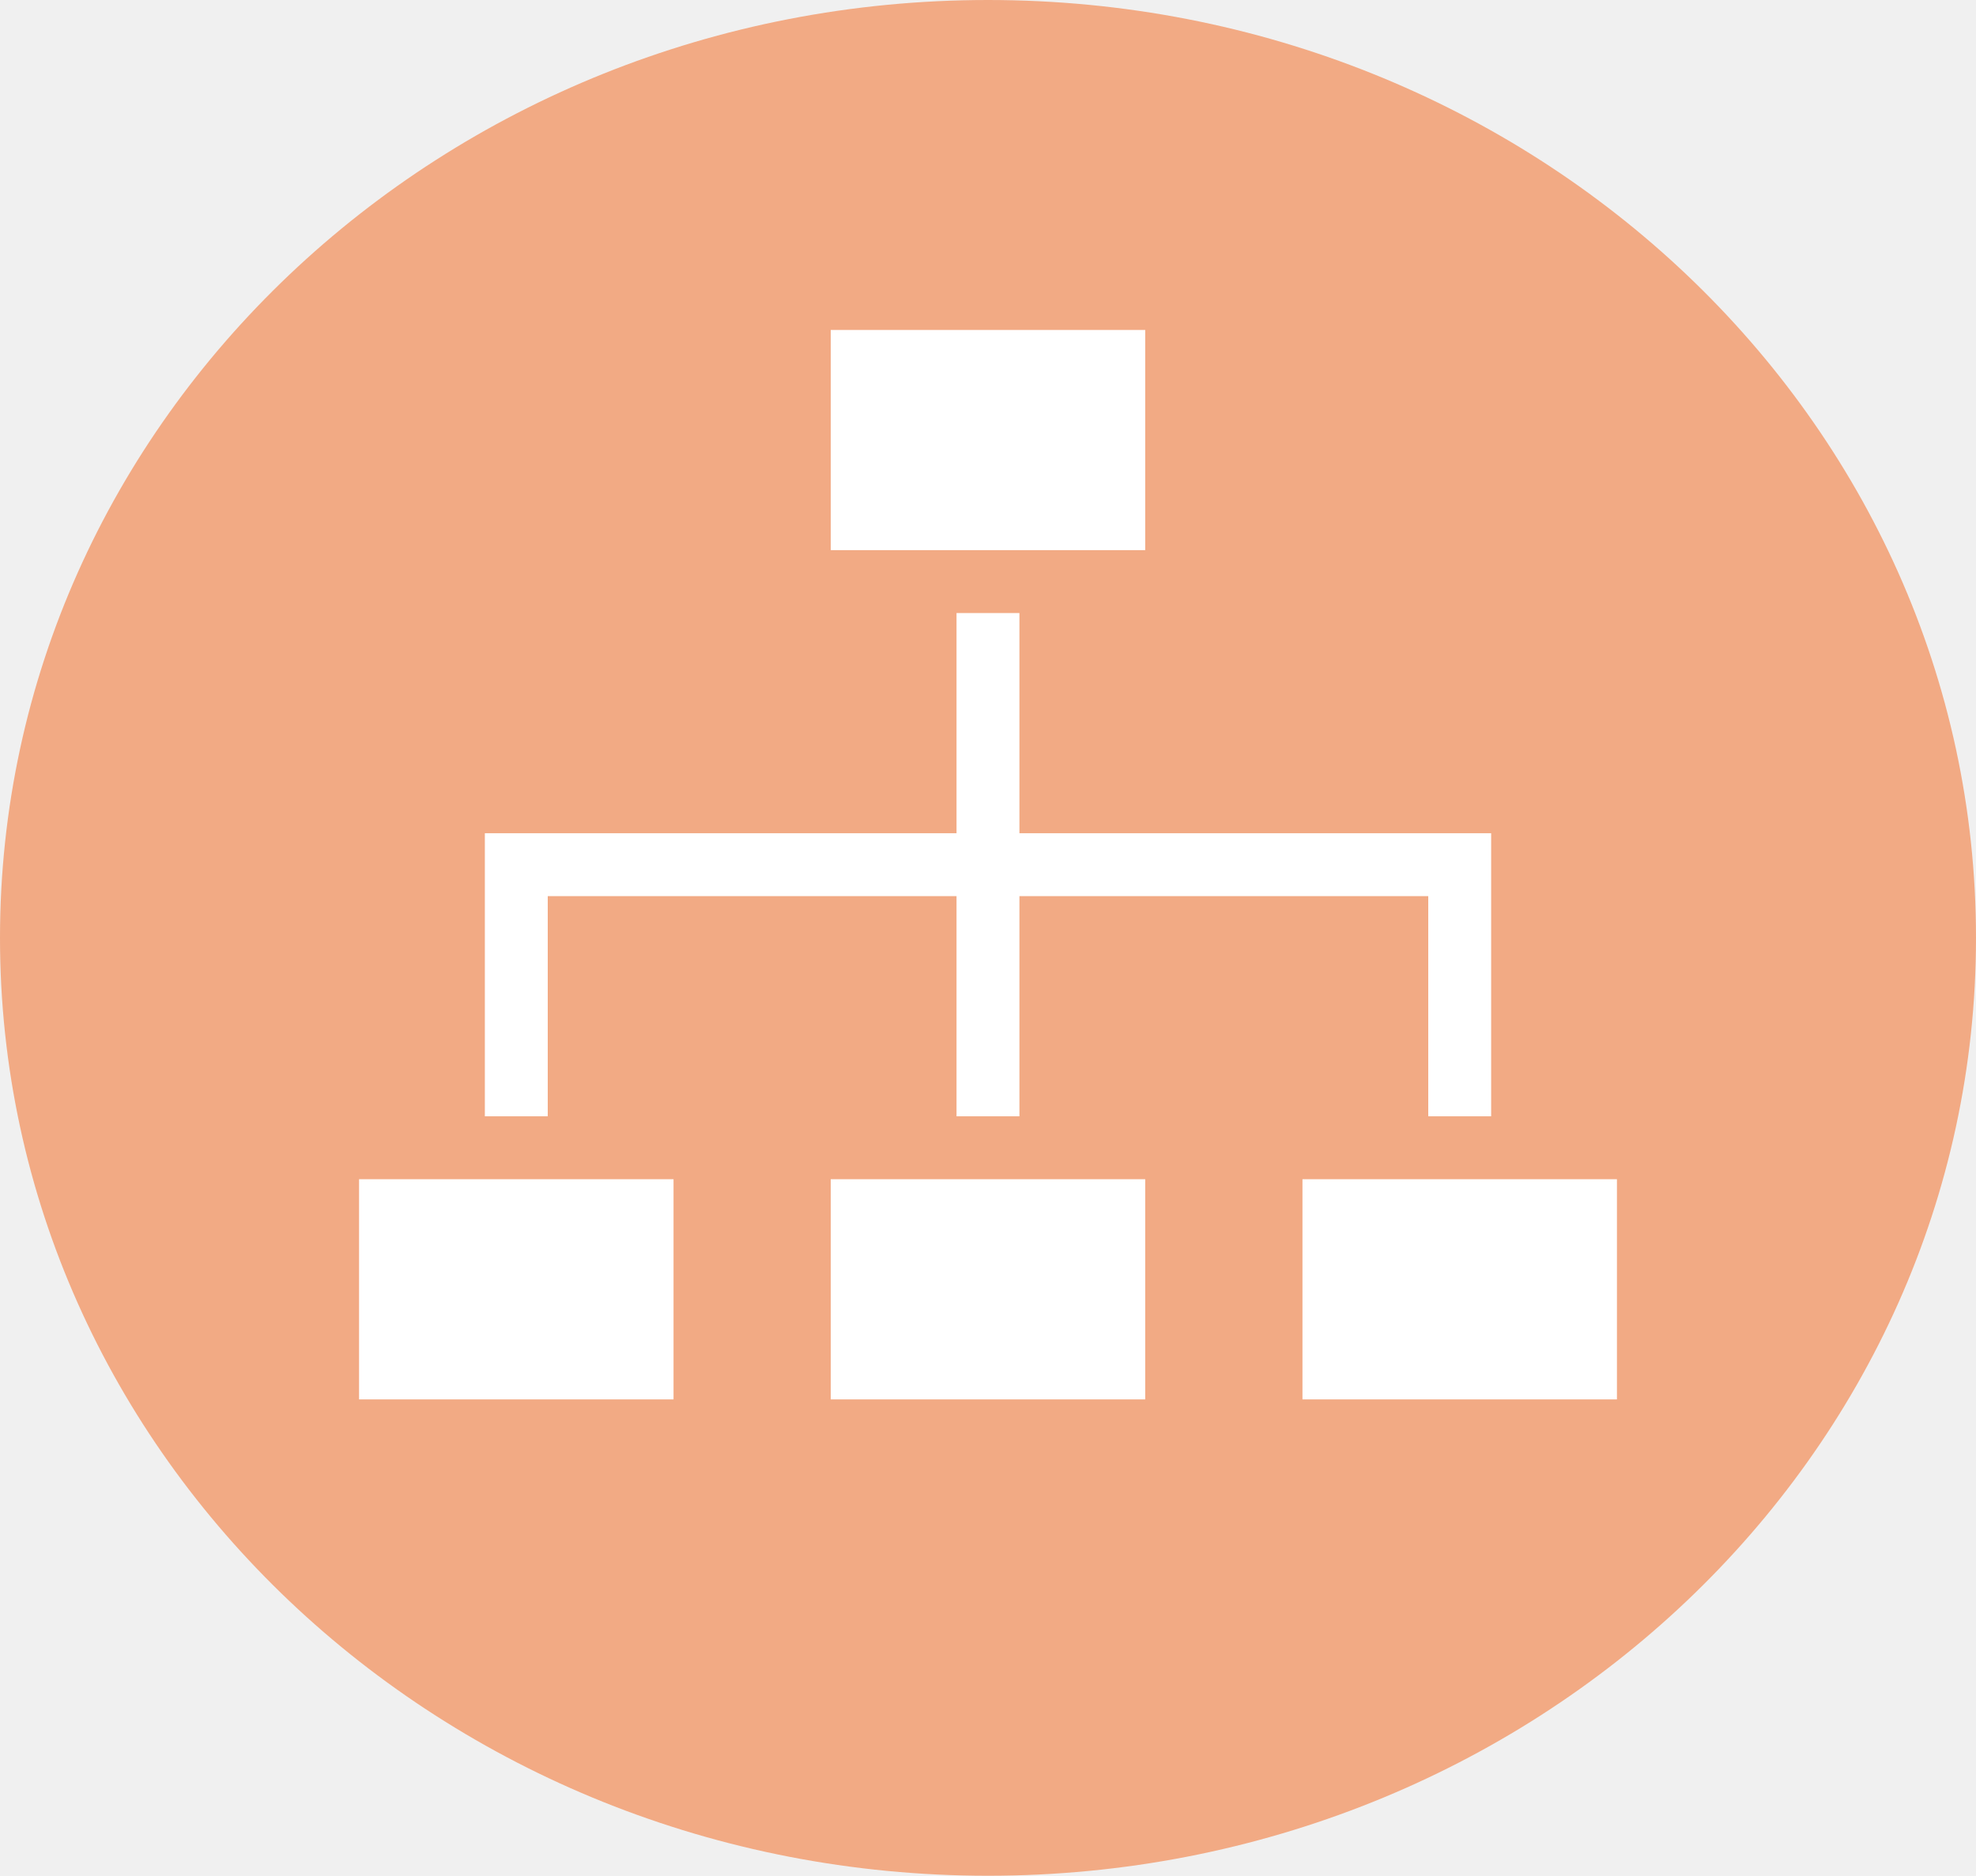
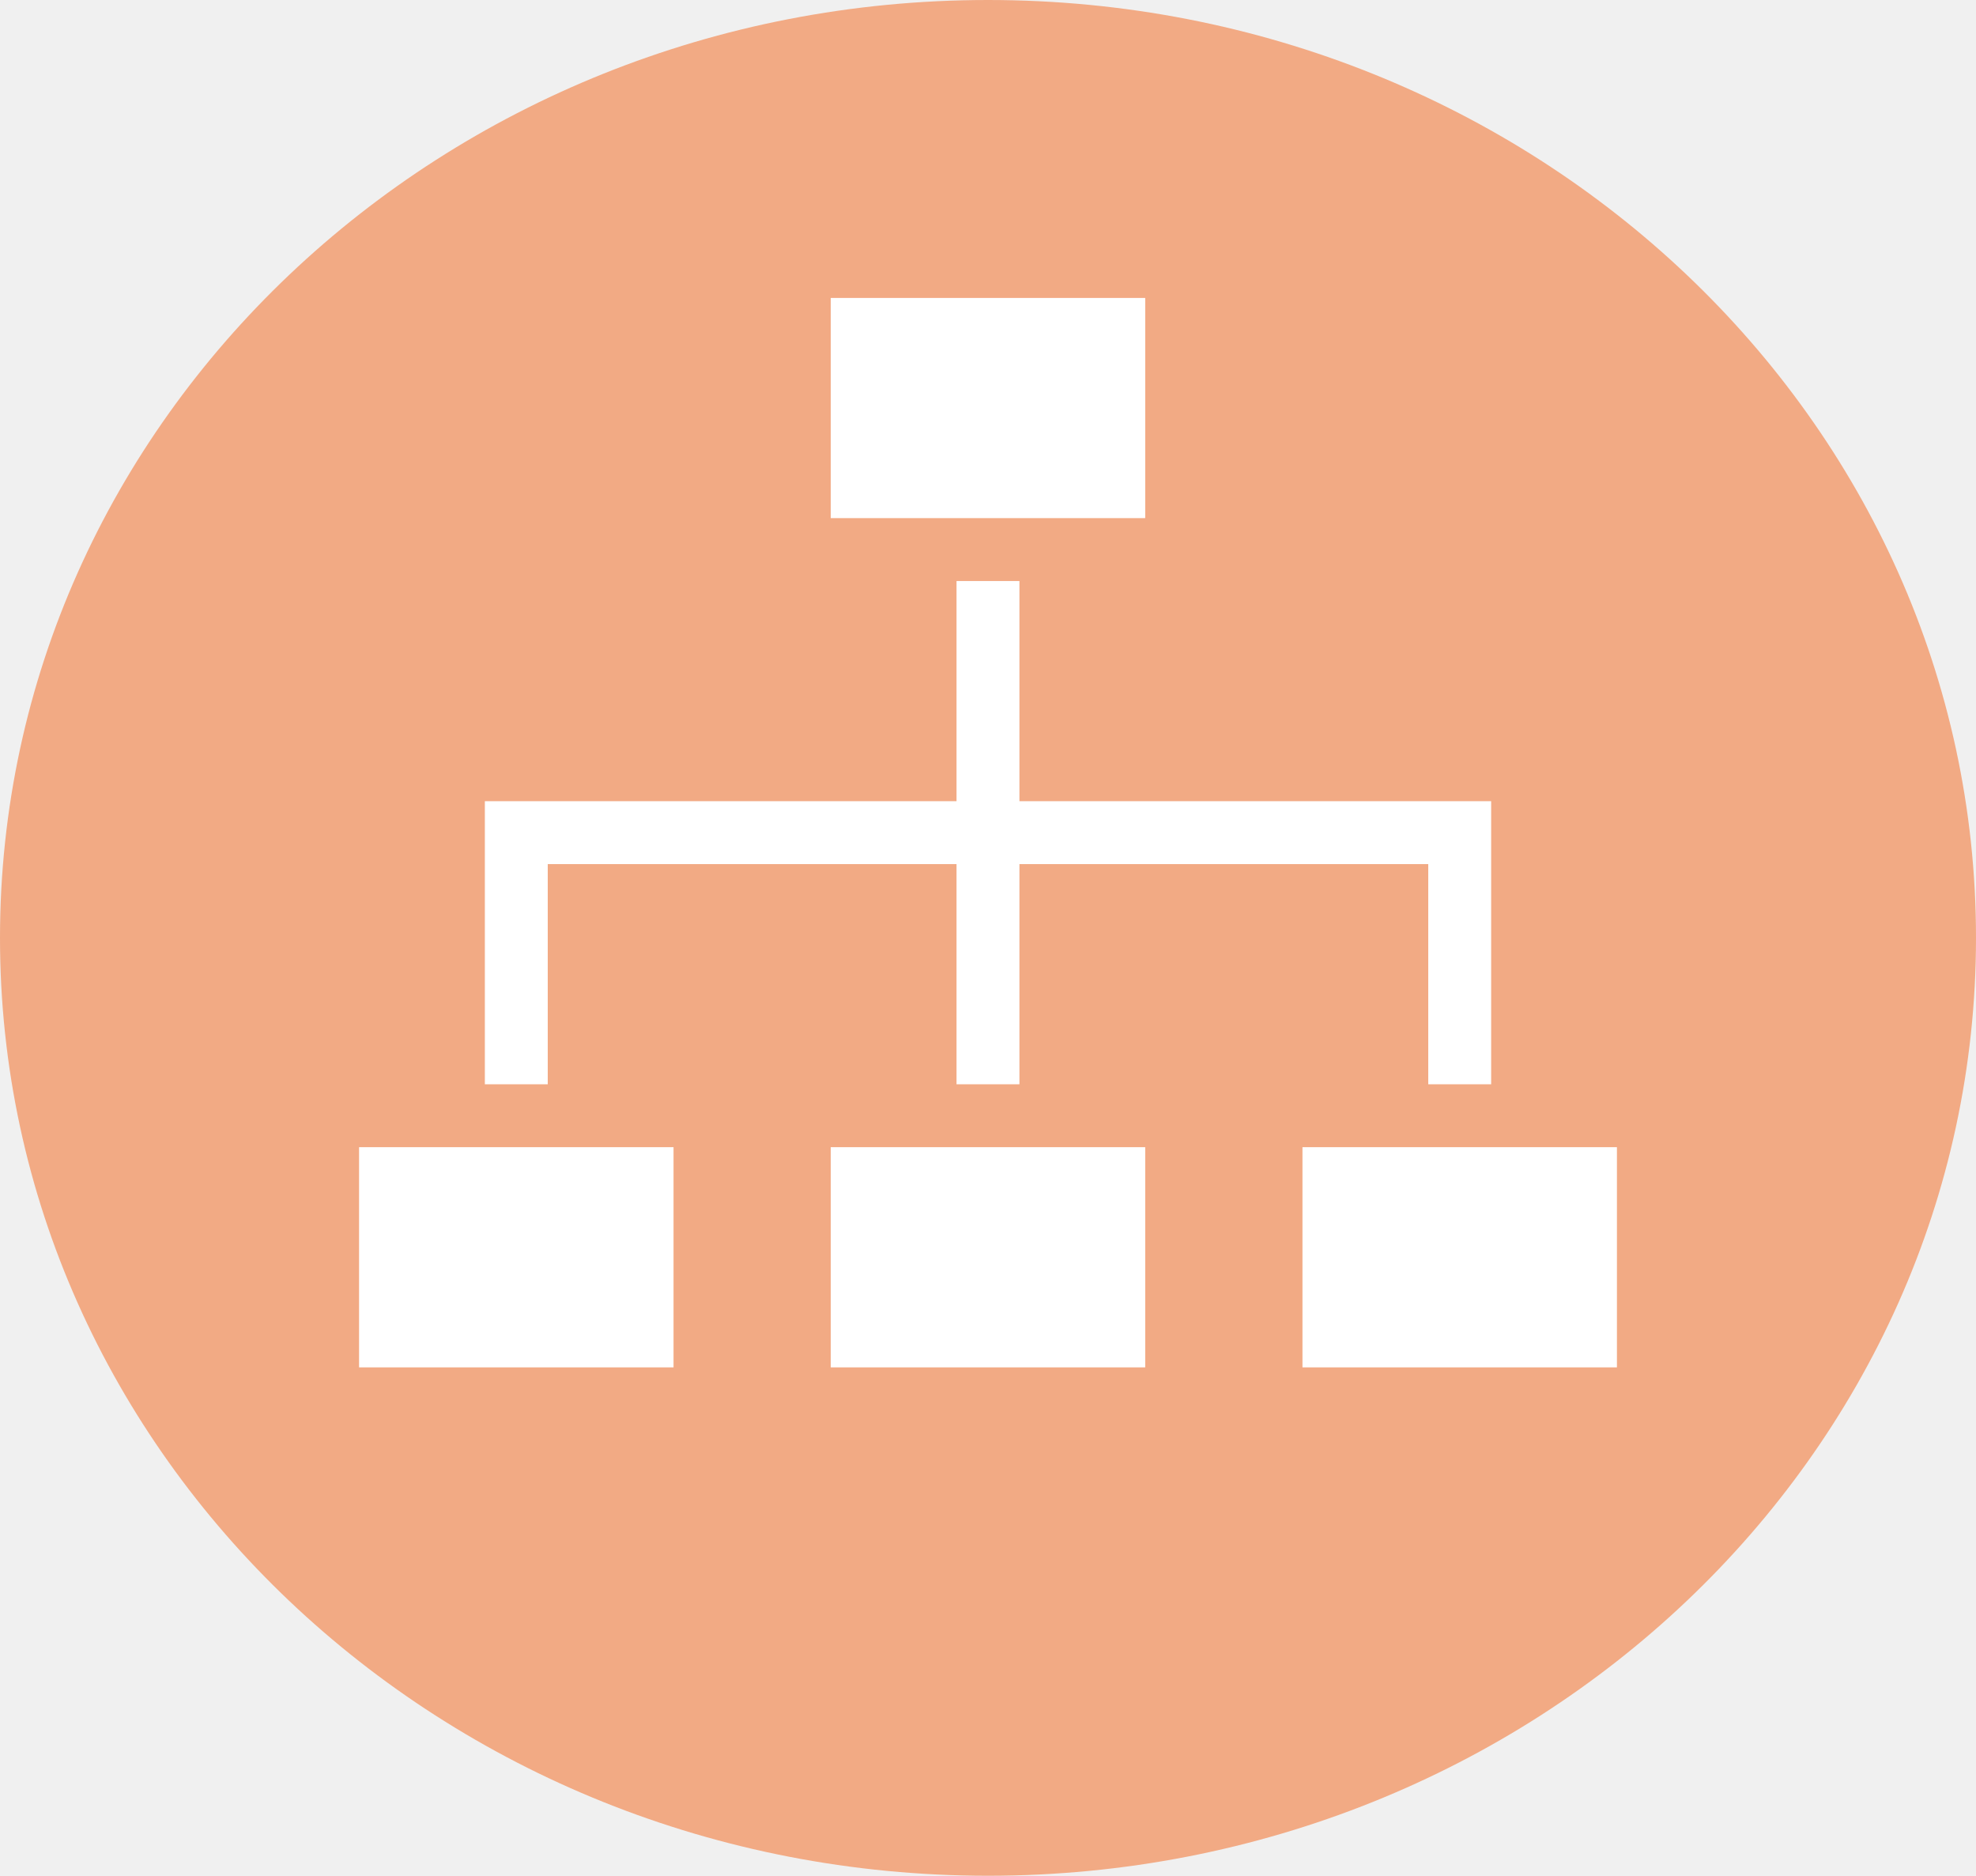
<svg xmlns="http://www.w3.org/2000/svg" width="432" height="410" xml:space="preserve" overflow="hidden">
-   <defs>
-     <clipPath id="clip0">
-       <rect x="1672" y="723" width="432" height="410" />
-     </clipPath>
-   </defs>
-   <g clip-path="url(#clip0)" transform="translate(-1672 -723)">
-     <path d="M1672 928C1672 814.781 1768.71 723 1888 723 2007.29 723 2104 814.781 2104 928 2104 1041.22 2007.29 1133 1888 1133 1768.71 1133 1672 1041.22 1672 928Z" fill="#F2AA84" fill-rule="evenodd" />
+   <g transform="translate(-1672 -730)">
+     <path d="M1672 935C1672 821.782 1768.71 730 1888 730 2007.29 730 2104 821.782 2104 935 2104 1048.22 2007.29 1140 1888 1140 1768.71 1140 1672 1048.22 1672 935Z" fill="#F2AA84" fill-rule="evenodd" />
    <g>
      <g>
        <g>
          <path d="M1853.62 980.75 1922.37 980.75 1922.37 1028.88 1853.62 1028.88Z" fill="#FFFFFF" />
          <path d="M1853.62 795.125 1922.37 795.125 1922.37 843.25 1853.62 843.25Z" fill="#FFFFFF" />
          <path d="M1750.5 980.75 1819.25 980.75 1819.25 1028.88 1750.5 1028.88Z" fill="#FFFFFF" />
          <path d="M1956.75 980.75 2025.5 980.75 2025.5 1028.88 1956.75 1028.88Z" fill="#FFFFFF" />
          <path d="M1894.87 905.125 1894.87 857 1881.12 857 1881.12 905.125 1778 905.125 1778 967 1791.75 967 1791.75 918.875 1881.12 918.875 1881.12 967 1894.87 967 1894.87 918.875 1984.25 918.875 1984.25 967 1998 967 1998 905.125Z" fill="#FFFFFF" />
        </g>
      </g>
    </g>
  </g>
</svg>
